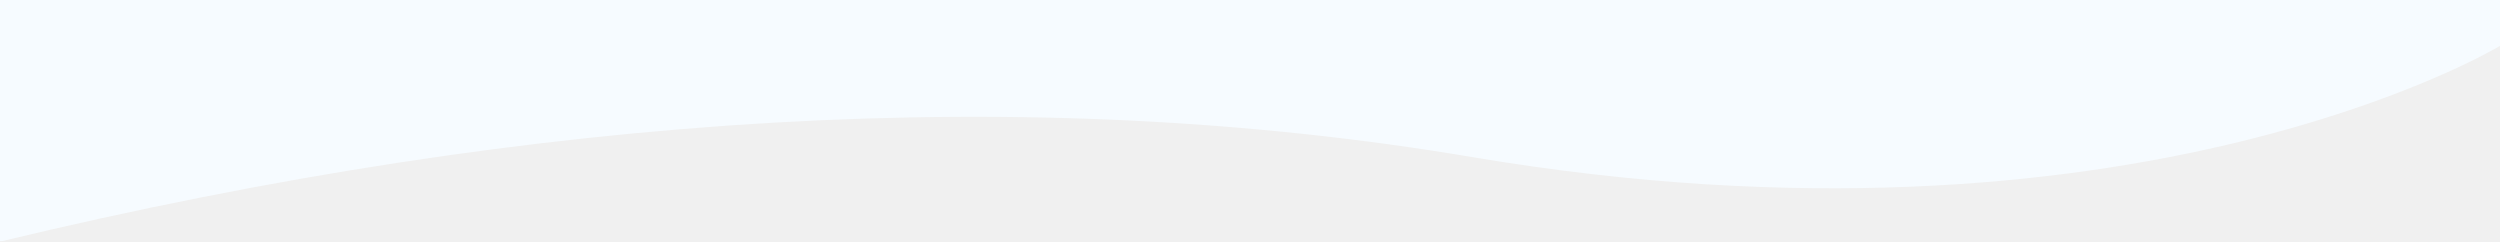
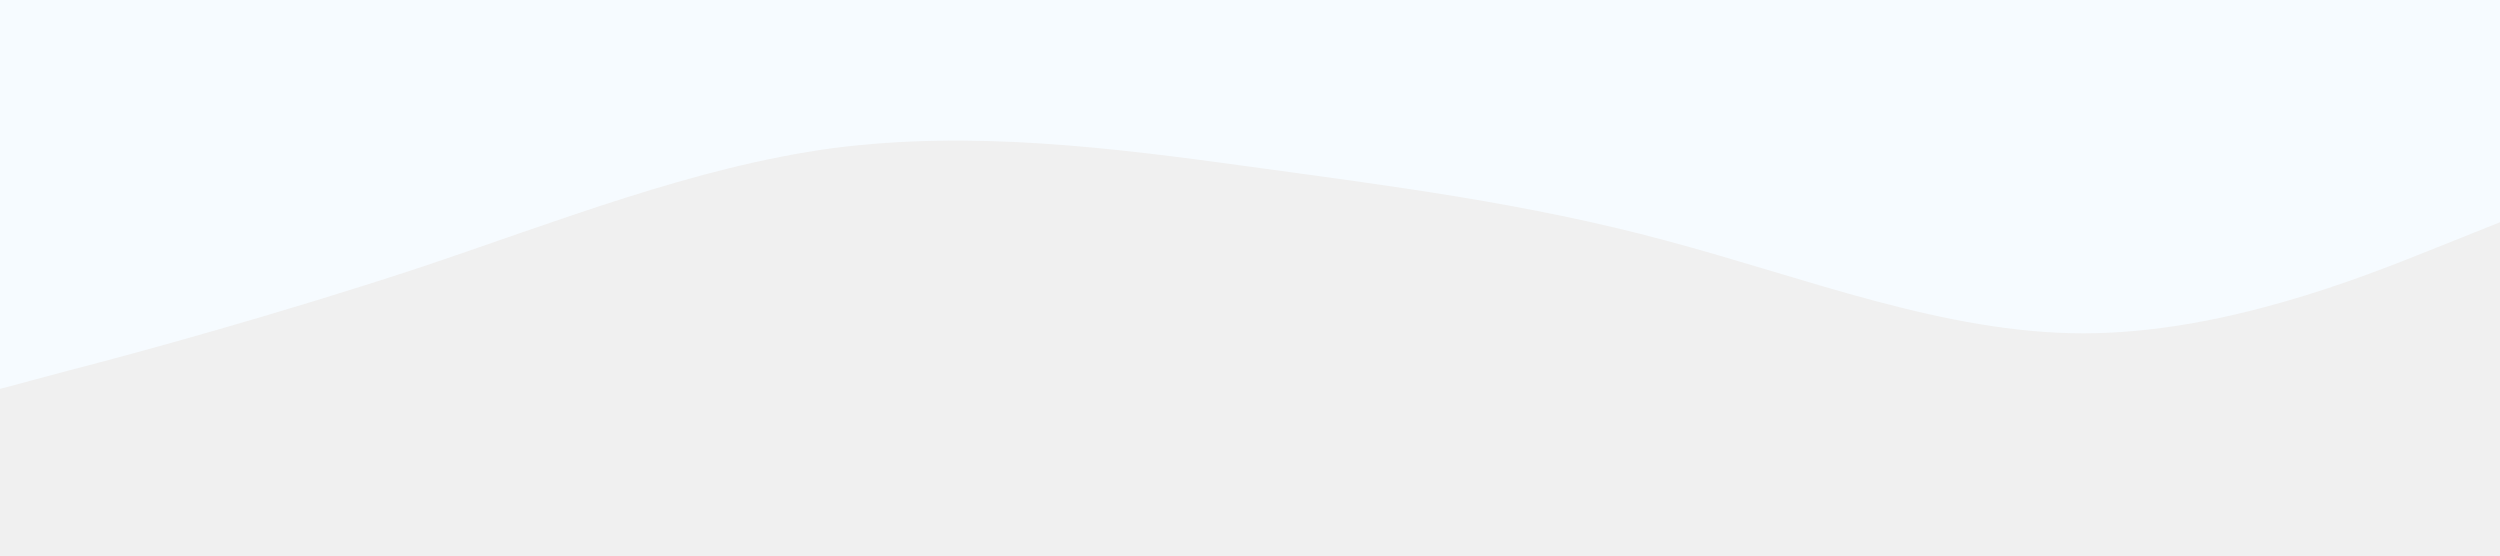
- <svg xmlns="http://www.w3.org/2000/svg" xmlns:xlink="http://www.w3.org/1999/xlink" width="1440" height="139">
-   <defs>
-     <path id="a" d="M0 0h1440v139H0z" />
-   </defs>
-   <g fill="none" fill-rule="evenodd">
-     <mask id="b" fill="#fff">
-       <use xlink:href="#a" />
-     </mask>
-     <g mask="url(#b)">
-       <path d="M0-574.4c152.937-85.68 298.933-101.818 437.988-48.413 208.583 80.107 457.536 53.405 594.167 0 136.63-53.405 140.541-118.522 407.845-48.963 267.304 69.56 0 698.192 0 698.192s-211.887 128.179-591.858 64.09C594.828 47.779 312.114 63.996 0 139.156V-574.4z" fill="#F6FBFF" />
-       <path d="M750-537h560V23H750z" />
-     </g>
-   </g>
+ <svg xmlns="http://www.w3.org/2000/svg" preserveAspectRatio="none" viewBox="0 0 1440 320">
+   <path fill="#f6fbff" fill-opacity="1" d="M0,224L40,213.3C80,203,160,181,240,154.7C320,128,400,96,480,85.3C560,75,640,85,720,96C800,107,880,117,960,138.7C1040,160,1120,192,1200,192C1280,192,1360,160,1400,144L1440,128L1440,0L1400,0C1360,0,1280,0,1200,0C1120,0,1040,0,960,0C880,0,800,0,720,0C640,0,560,0,480,0C400,0,320,0,240,0C160,0,80,0,40,0L0,0Z" />
</svg>
